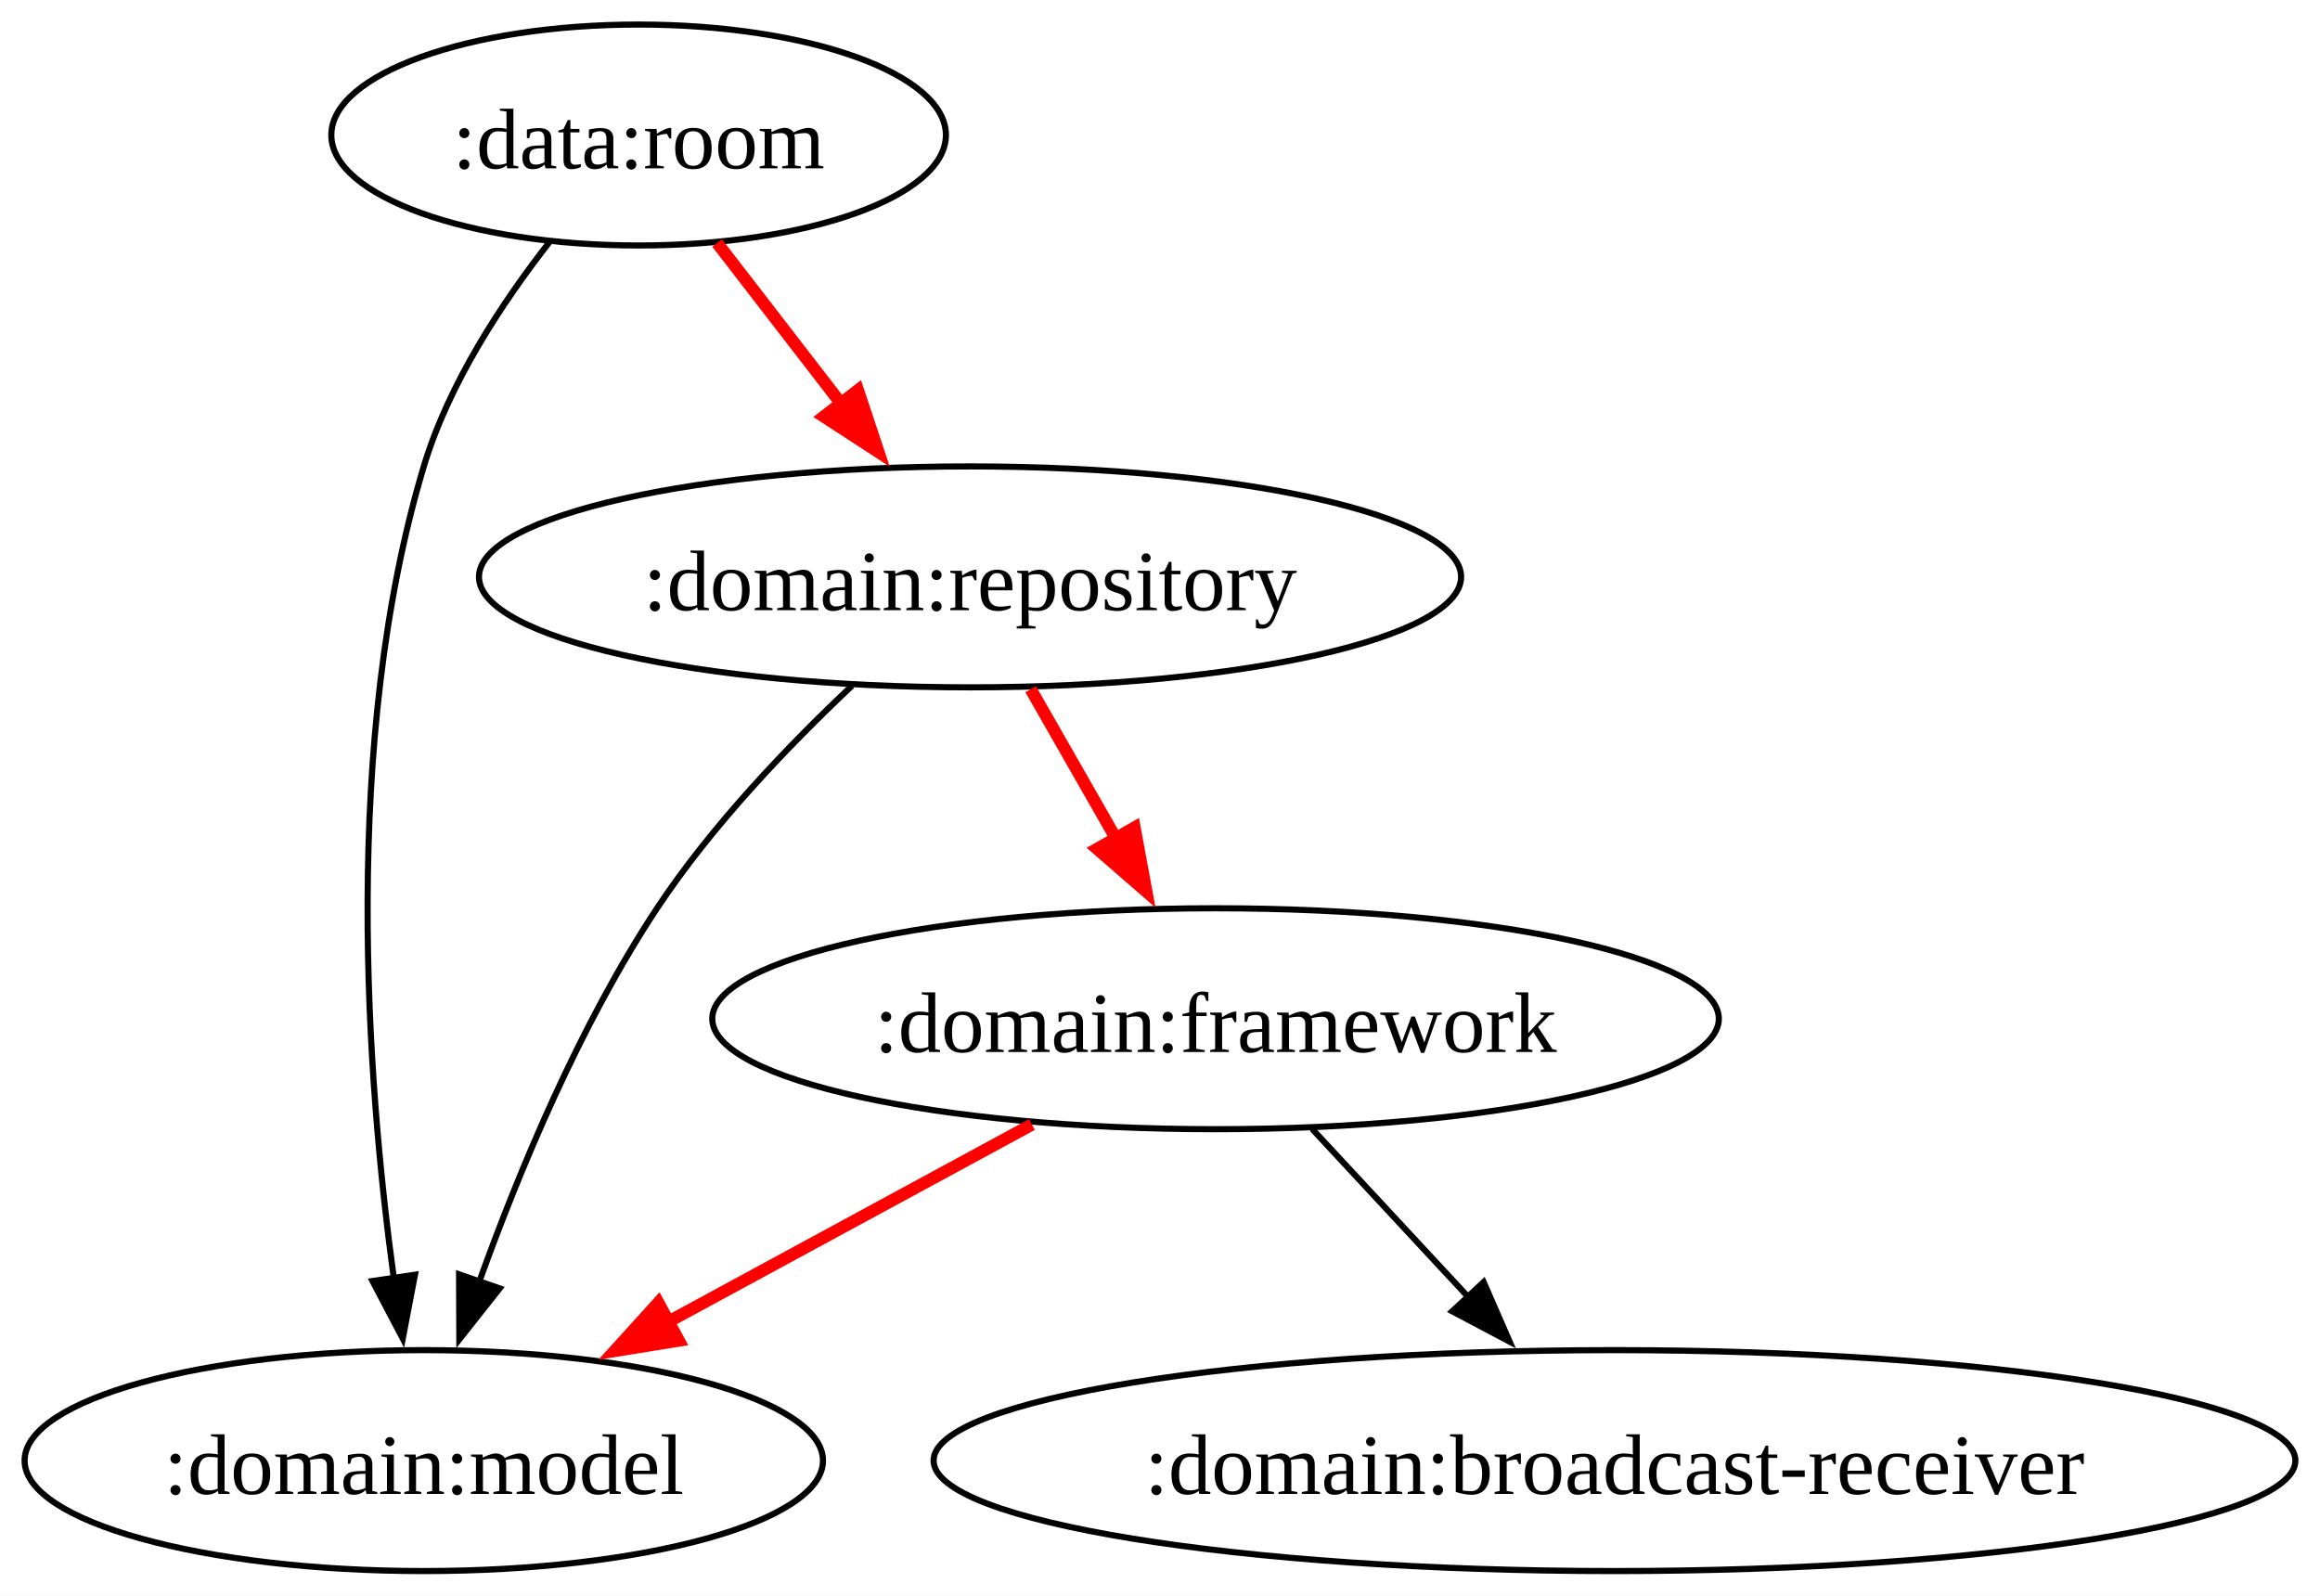
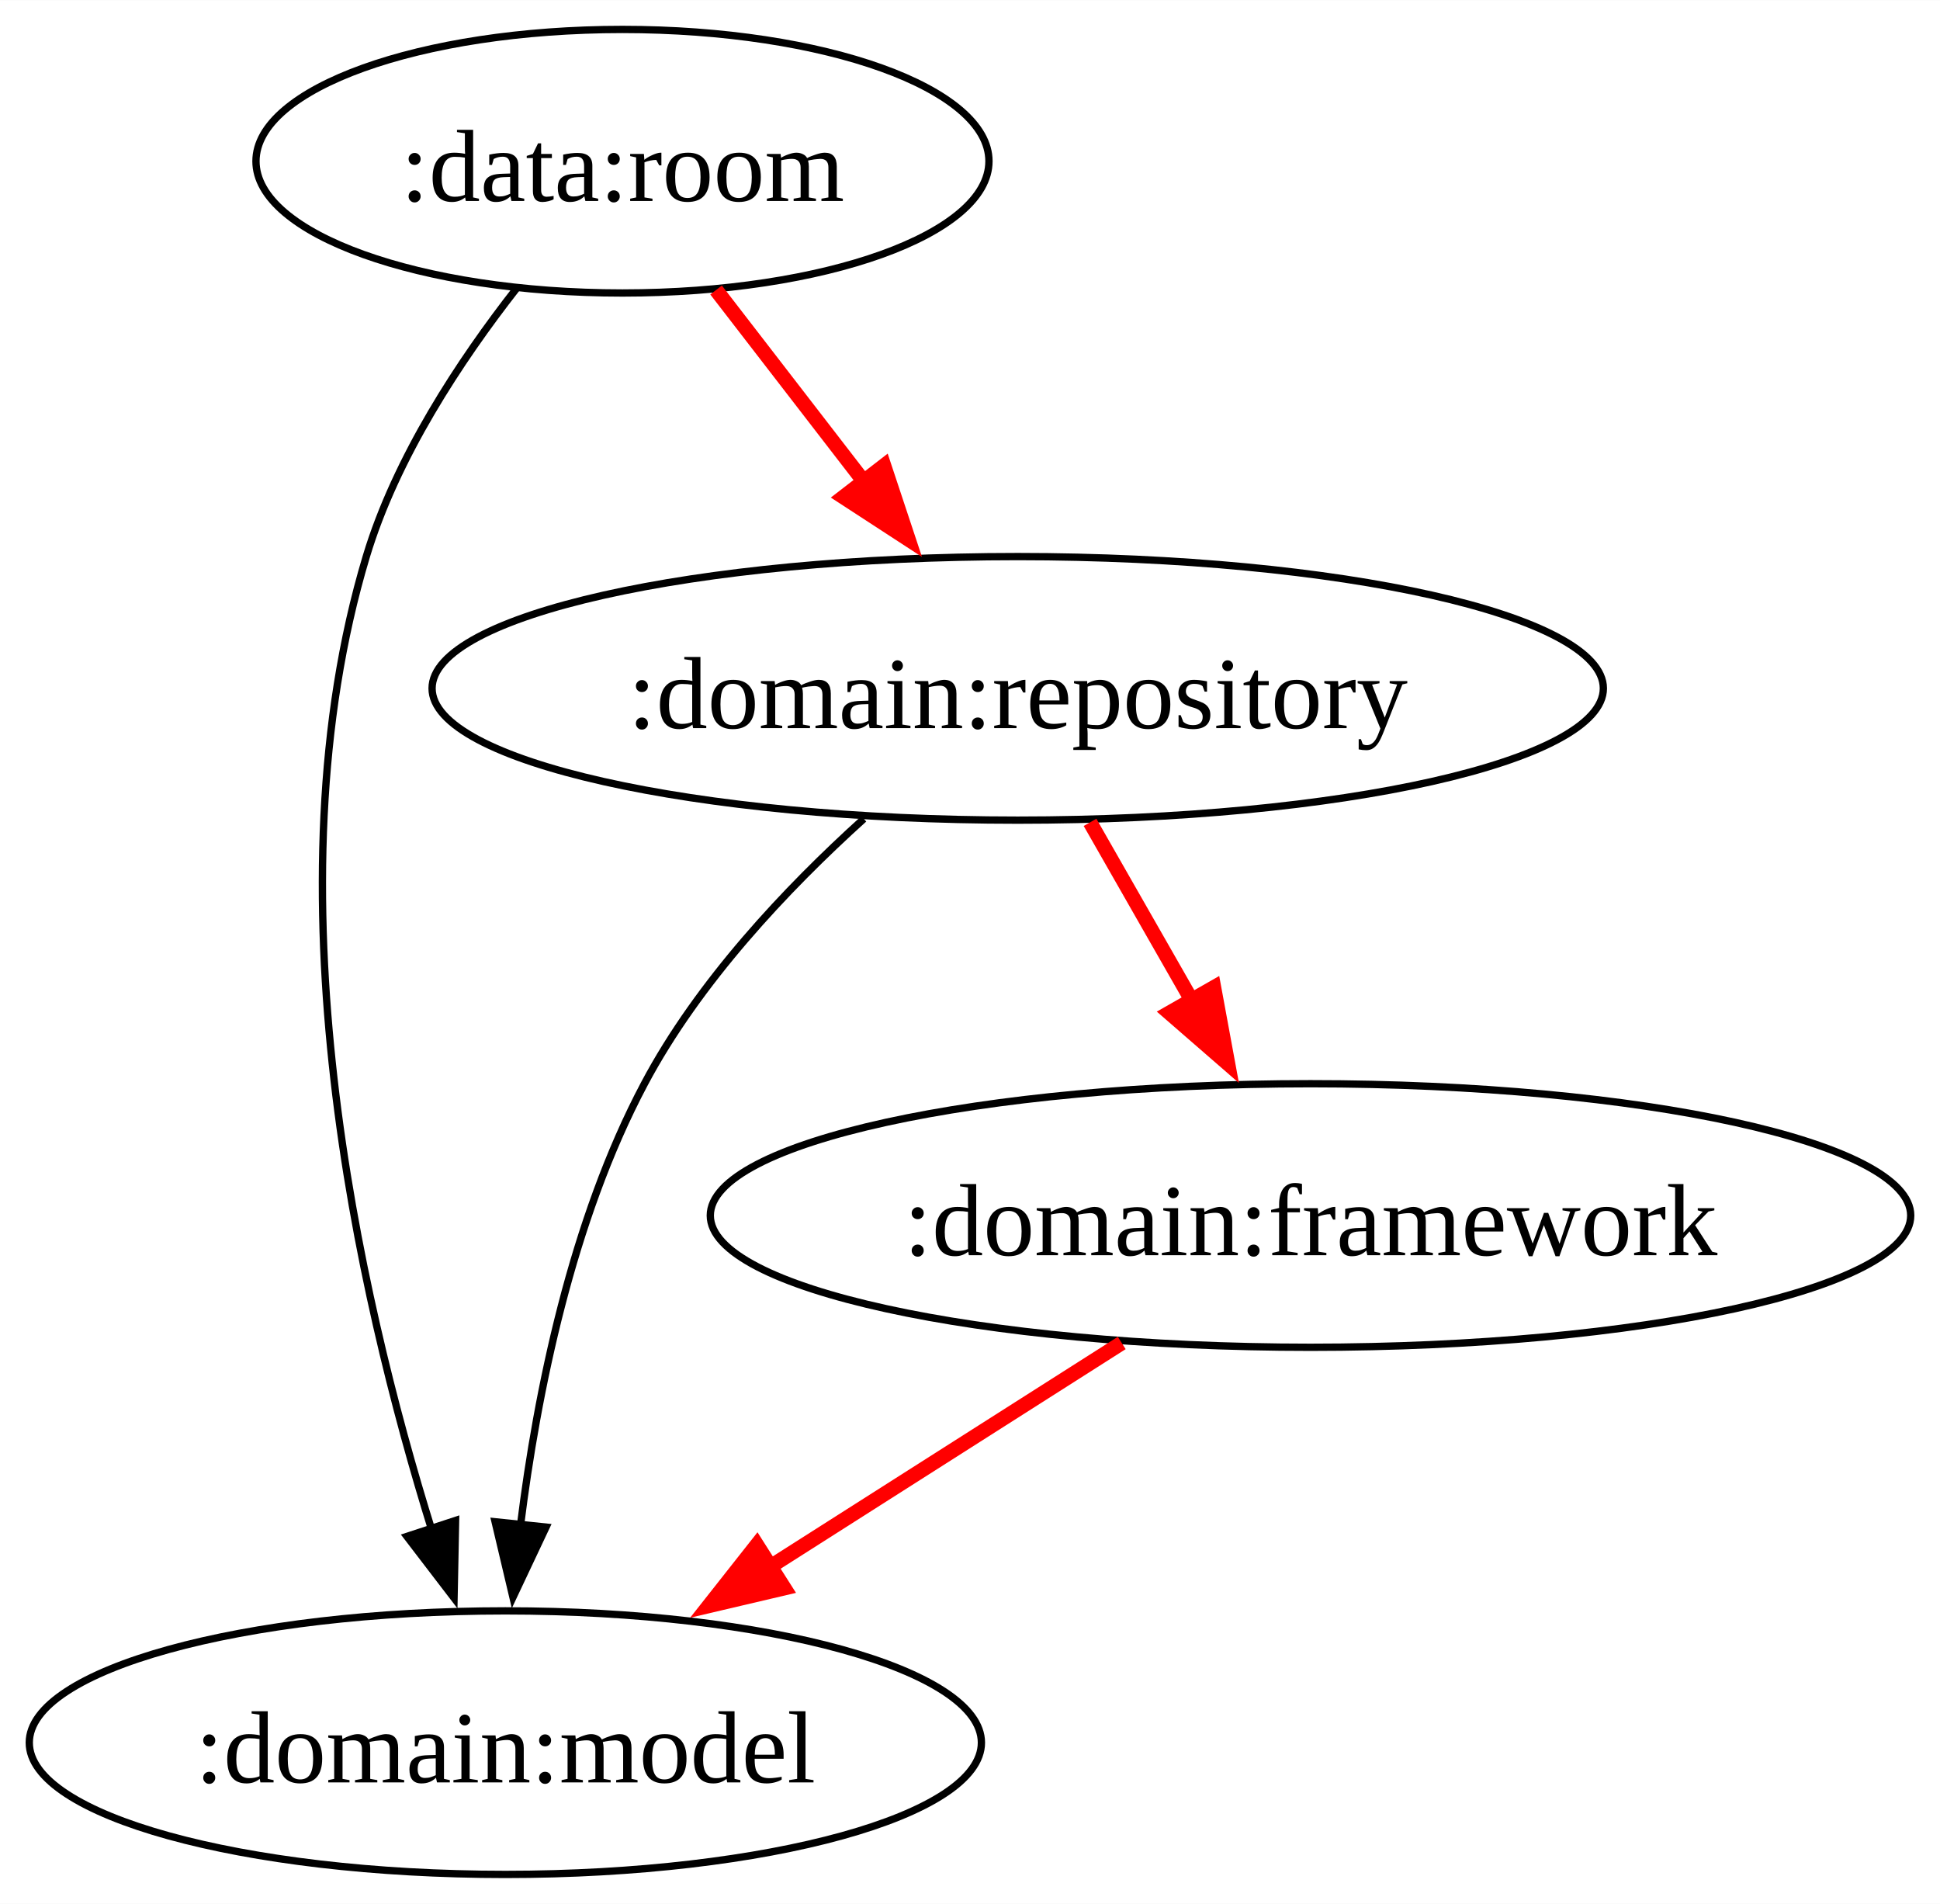
- <svg xmlns="http://www.w3.org/2000/svg" width="378pt" height="260pt" viewBox="0.00 0.00 377.98 260.00">
+ <svg xmlns="http://www.w3.org/2000/svg" width="265pt" height="260pt" viewBox="0.00 0.00 265.04 260.00">
  <g id="graph0" class="graph" transform="scale(1 1) rotate(0) translate(4 256)">
-     <polygon fill="white" stroke="none" points="-4,4 -4,-256 373.98,-256 373.98,4 -4,4" />
+     <polygon fill="white" stroke="none" points="-4,4 -4,-256 261.04,-256 261.04,4 -4,4" />
    <g id="node1" class="node">
-       <ellipse fill="none" stroke="black" cx="100.04" cy="-234" rx="50.07" ry="18" />
-       <text text-anchor="middle" x="100.04" y="-228.57" font-family="Times New Roman,serif" font-size="14.00">:data:room</text>
+       <ellipse fill="none" stroke="black" cx="81.04" cy="-234" rx="50.07" ry="18" />
+       <text text-anchor="middle" x="81.04" y="-228.57" font-family="Times New Roman,serif" font-size="14.00">:data:room</text>
    </g>
    <g id="node2" class="node">
      <ellipse fill="none" stroke="black" cx="65.04" cy="-18" rx="65.04" ry="18" />
      <text text-anchor="middle" x="65.04" y="-12.57" font-family="Times New Roman,serif" font-size="14.00">:domain:model</text>
    </g>
    <g id="edge1" class="edge">
-       <path fill="none" stroke="black" d="M85.58,-216.64C77.85,-206.77 69.1,-193.52 65.04,-180 51.57,-135.18 55.72,-80.11 60.2,-47.38" />
-       <polygon fill="black" stroke="black" points="63.6,-48.29 61.61,-37.89 56.68,-47.26 63.6,-48.29" />
+       <path fill="none" stroke="black" d="M66.58,-216.64C58.85,-206.77 50.1,-193.52 46.04,-180 32.42,-134.67 44.89,-79.42 55.05,-46.84" />
+       <polygon fill="black" stroke="black" points="58.24,-48.35 58.03,-37.76 51.59,-46.17 58.24,-48.35" />
    </g>
    <g id="node3" class="node">
-       <ellipse fill="none" stroke="black" cx="154.04" cy="-162" rx="80.01" ry="18" />
-       <text text-anchor="middle" x="154.04" y="-156.57" font-family="Times New Roman,serif" font-size="14.00">:domain:repository</text>
+       <ellipse fill="none" stroke="black" cx="135.04" cy="-162" rx="80.01" ry="18" />
+       <text text-anchor="middle" x="135.04" y="-156.57" font-family="Times New Roman,serif" font-size="14.00">:domain:repository</text>
    </g>
    <g id="edge2" class="edge">
-       <path fill="none" stroke="red" stroke-width="2" d="M112.83,-216.41C119.13,-208.25 126.87,-198.22 133.93,-189.07" />
-       <polygon fill="red" stroke="red" stroke-width="2" points="135.77,-192.41 139.11,-182.35 130.23,-188.13 135.77,-192.41" />
+       <path fill="none" stroke="red" stroke-width="2" d="M93.83,-216.41C100.13,-208.25 107.87,-198.22 114.93,-189.07" />
+       <polygon fill="red" stroke="red" stroke-width="2" points="116.77,-192.41 120.11,-182.35 111.23,-188.13 116.77,-192.41" />
    </g>
    <g id="edge3" class="edge">
-       <path fill="none" stroke="black" d="M134.81,-144.26C124.41,-134.46 111.92,-121.42 103.04,-108 90.5,-89.06 80.61,-65.31 74.06,-47.11" />
-       <polygon fill="black" stroke="black" points="77.4,-46.06 70.83,-37.75 70.79,-48.35 77.4,-46.06" />
+       <path fill="none" stroke="black" d="M114.01,-144.18C103.46,-134.65 91.4,-121.87 84.04,-108 74.11,-89.32 69.37,-65.83 67.11,-47.68" />
+       <polygon fill="black" stroke="black" points="70.6,-47.44 66.08,-37.86 63.64,-48.17 70.6,-47.44" />
    </g>
    <g id="node4" class="node">
-       <ellipse fill="none" stroke="black" cx="194.04" cy="-90" rx="82" ry="18" />
-       <text text-anchor="middle" x="194.04" y="-84.58" font-family="Times New Roman,serif" font-size="14.00">:domain:framework</text>
+       <ellipse fill="none" stroke="black" cx="175.04" cy="-90" rx="82" ry="18" />
+       <text text-anchor="middle" x="175.04" y="-84.58" font-family="Times New Roman,serif" font-size="14.00">:domain:framework</text>
    </g>
    <g id="edge4" class="edge">
-       <path fill="none" stroke="red" stroke-width="2" d="M163.92,-143.7C168.38,-135.9 173.75,-126.51 178.7,-117.83" />
-       <polygon fill="red" stroke="red" stroke-width="2" points="180.84,-121.15 182.76,-110.73 174.76,-117.68 180.84,-121.15" />
+       <path fill="none" stroke="red" stroke-width="2" d="M144.92,-143.7C149.38,-135.9 154.75,-126.51 159.7,-117.83" />
+       <polygon fill="red" stroke="red" stroke-width="2" points="161.84,-121.15 163.76,-110.73 155.76,-117.68 161.84,-121.15" />
    </g>
    <g id="edge5" class="edge">
-       <path fill="none" stroke="red" stroke-width="2" d="M164.12,-72.76C146.07,-62.97 122.9,-50.4 103.51,-39.88" />
-       <polygon fill="red" stroke="red" stroke-width="2" points="106.58,-37.56 96.13,-35.87 103.25,-43.72 106.58,-37.56" />
-     </g>
-     <g id="node5" class="node">
-       <ellipse fill="none" stroke="black" cx="259.04" cy="-18" rx="110.94" ry="18" />
-       <text text-anchor="middle" x="259.04" y="-12.57" font-family="Times New Roman,serif" font-size="14.00">:domain:broadcast-receiver</text>
-     </g>
-     <g id="edge6" class="edge">
-       <path fill="none" stroke="black" d="M209.77,-72.05C217.4,-63.84 226.73,-53.79 235.21,-44.66" />
-       <polygon fill="black" stroke="black" points="237.72,-47.09 241.96,-37.38 232.6,-42.33 237.72,-47.09" />
+       <path fill="none" stroke="red" stroke-width="2" d="M149.25,-72.59C134.52,-63.22 115.86,-51.34 99.85,-41.16" />
+       <polygon fill="red" stroke="red" stroke-width="2" points="103.15,-39.11 92.84,-36.69 99.4,-45.01 103.15,-39.11" />
    </g>
  </g>
</svg>
